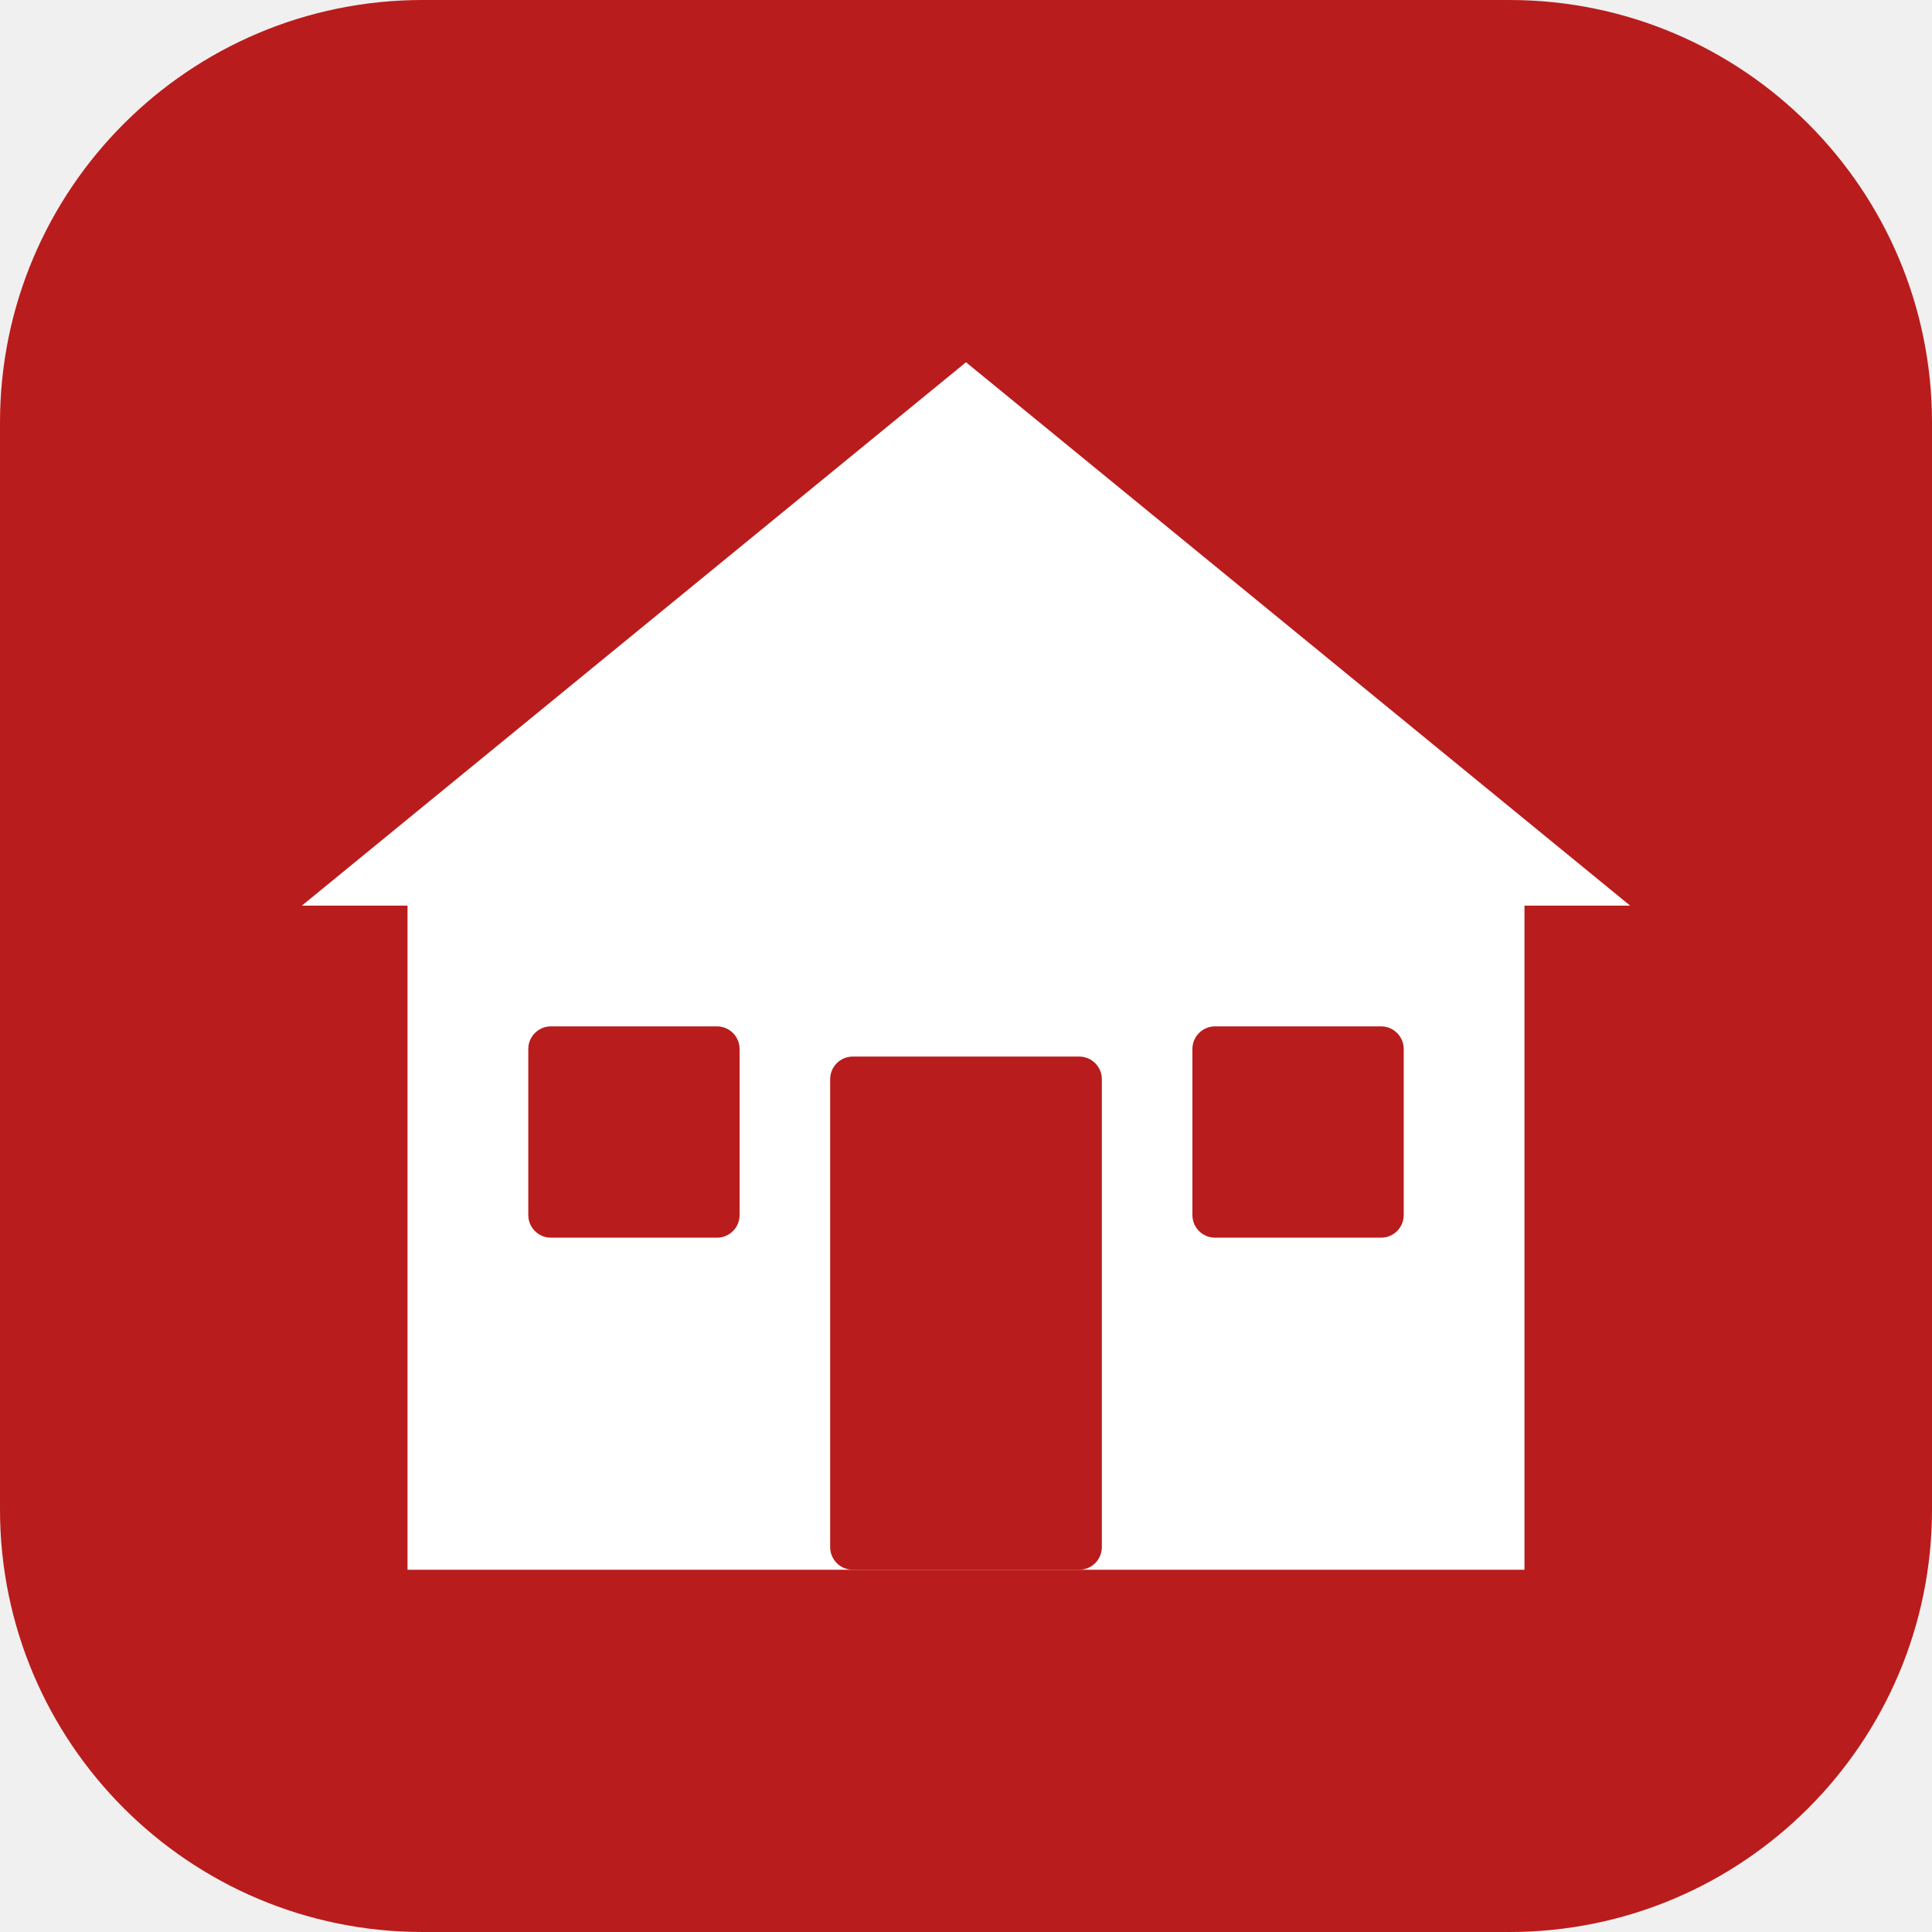
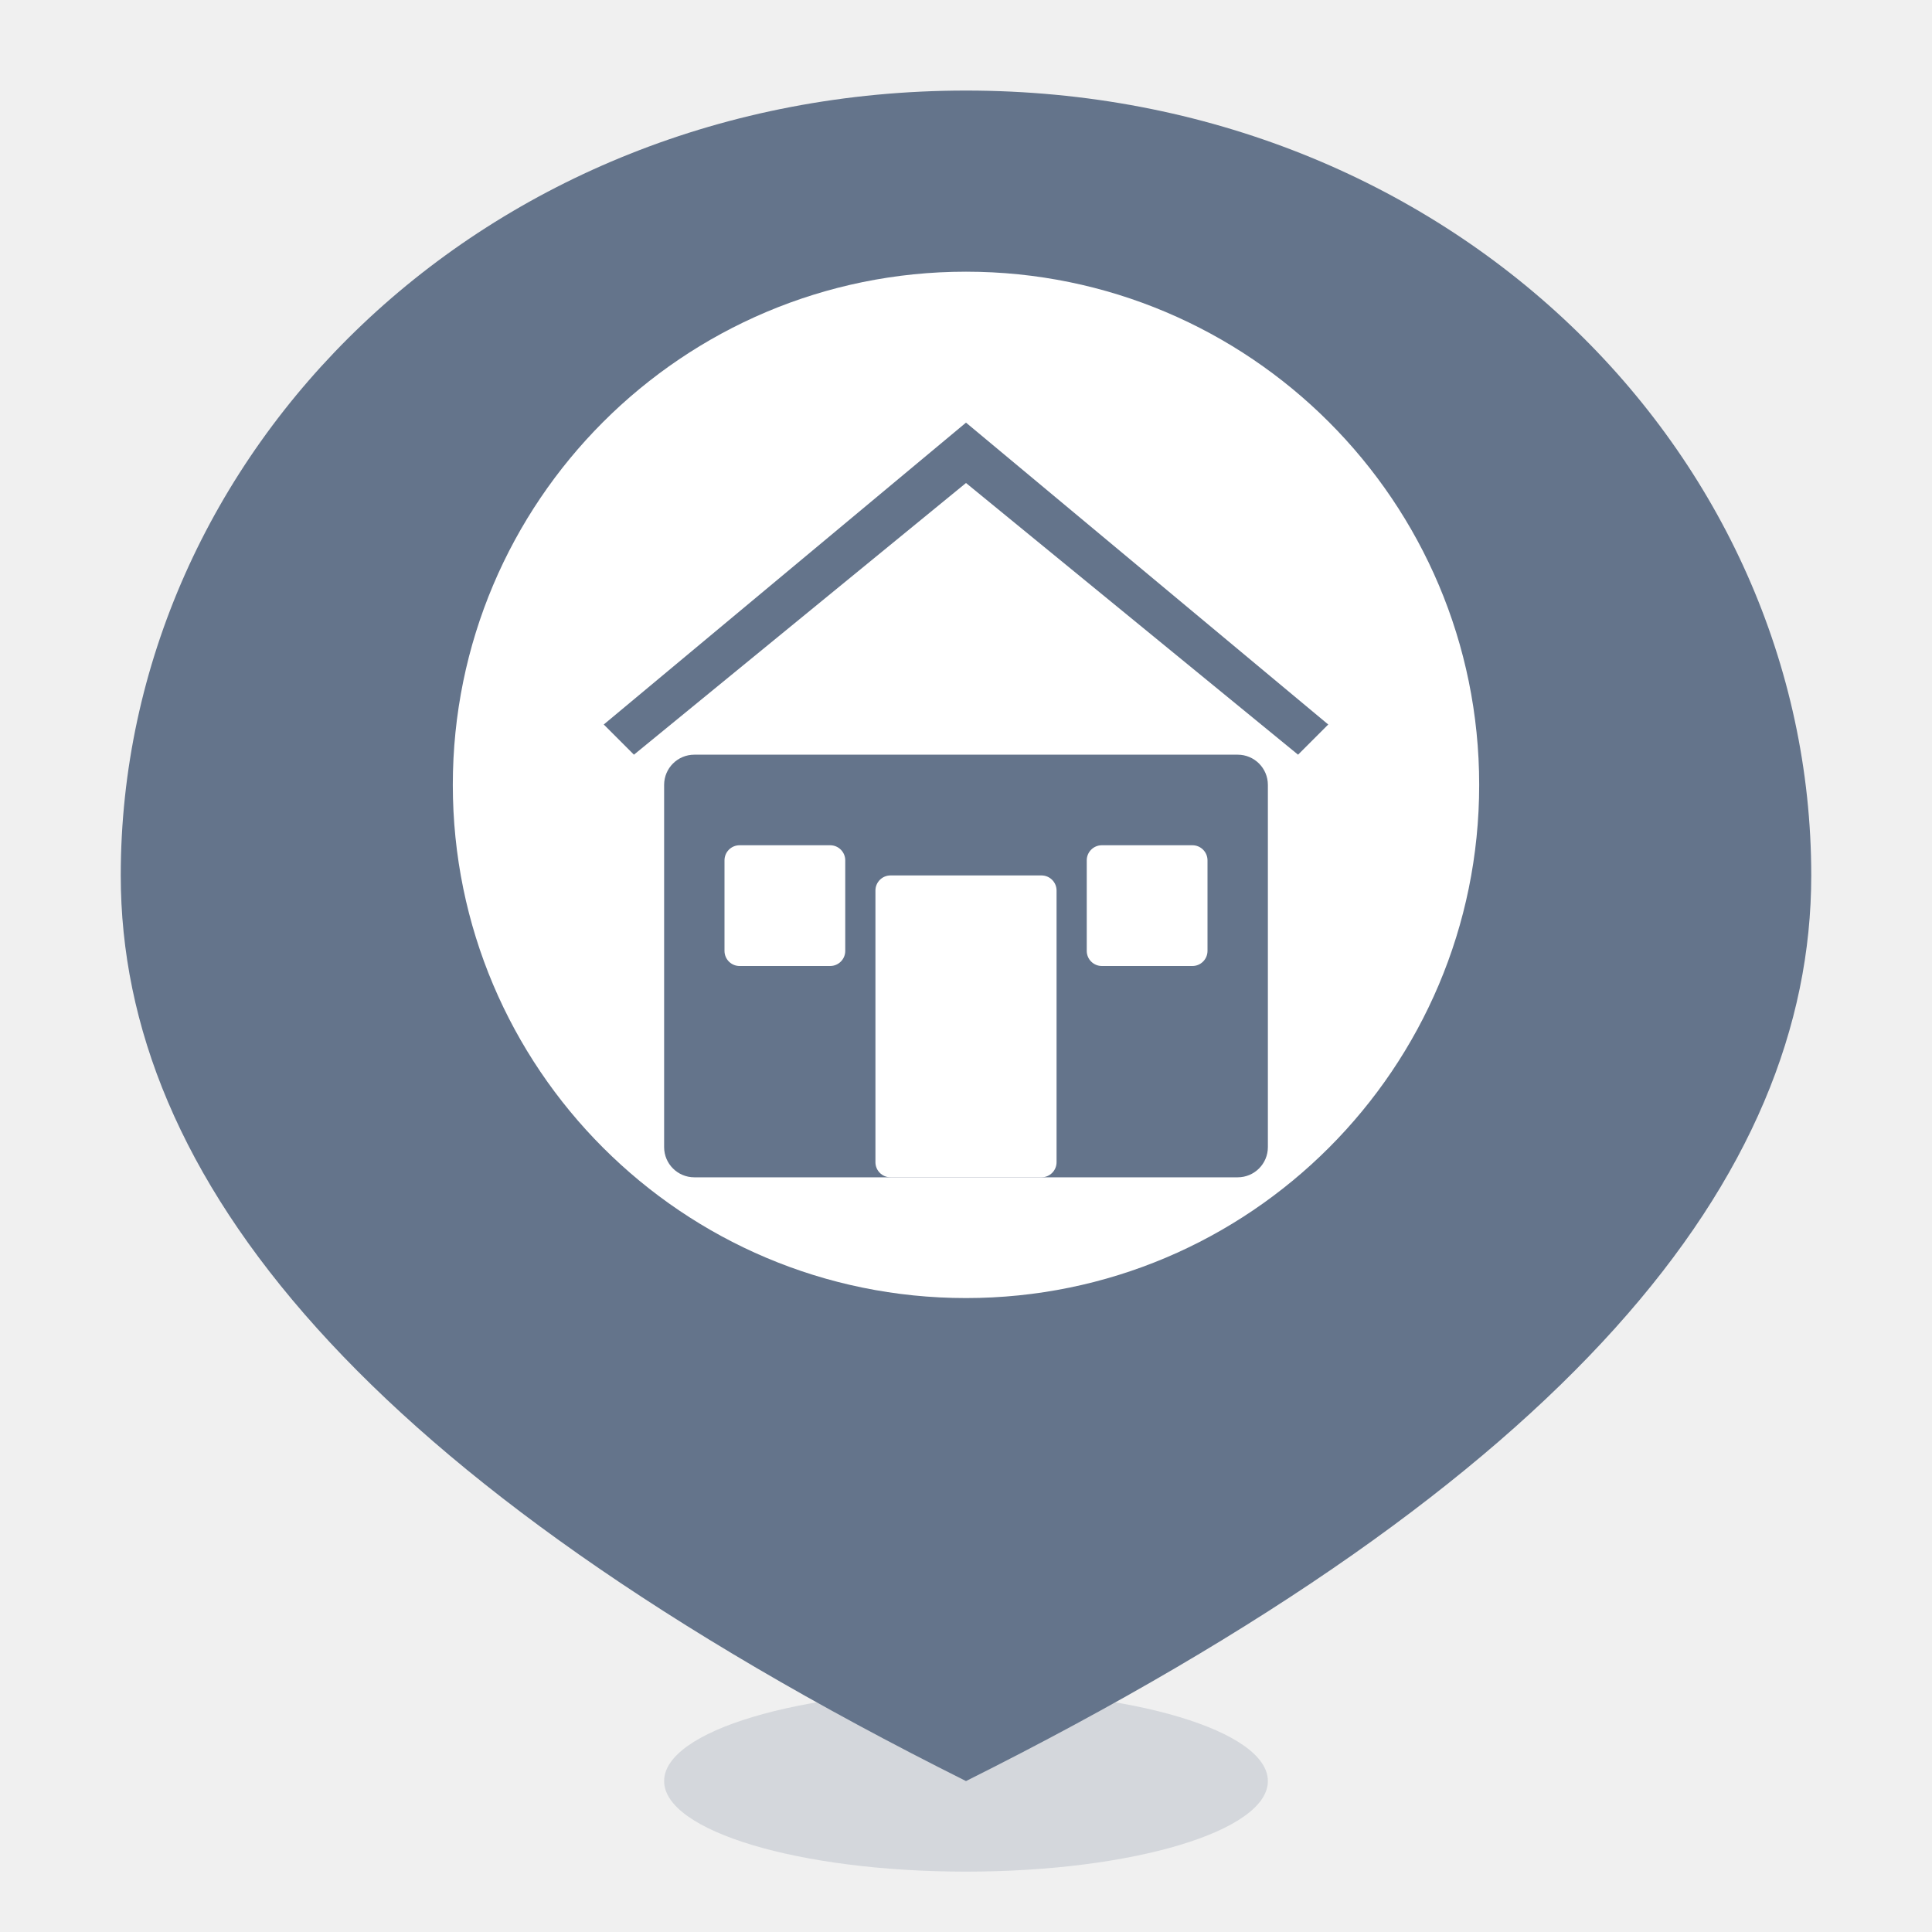
<svg xmlns="http://www.w3.org/2000/svg" viewBox="0 0 128 128">
-   <rect x="0" y="0" width="128" height="128" rx="28" fill="#b91c1c" />
-   <path d="M64 24 L20 60 L27 60 L27 104 L101 104 L101 60 L108 60 Z" fill="#ffffff" />
-   <rect x="55" y="70" width="18" height="34" rx="1.5" fill="#b91c1c" />
-   <rect x="35" y="68" width="14" height="14" rx="1.5" fill="#b91c1c" />
-   <rect x="79" y="68" width="14" height="14" rx="1.5" fill="#b91c1c" />
+   <ellipse cx="64" cy="118" rx="20" ry="6" fill="#64748b" opacity="0.2" />
+   <path d="M64 6 C32 6 8 30 8 58 C8 78 24 98 64 118 C104 98 120 78 120 58 C120 30 96 6 64 6 Z" fill="#64748b" />
+   <circle cx="64" cy="52" r="34" fill="#ffffff" />
+   <g fill="#64748b">
+     <path d="M64 28 L40 48 L42 50 L64 32 L86 50 L88 48 Z" />
+     <rect x="44" y="50" width="40" height="28" rx="2" />
+     <rect x="58" y="58" width="12" height="20" rx="1" fill="#ffffff" />
+     <rect x="48" y="56" width="8" height="8" rx="1" fill="#ffffff" />
+     <rect x="72" y="56" width="8" height="8" rx="1" fill="#ffffff" />
+   </g>
</svg>
